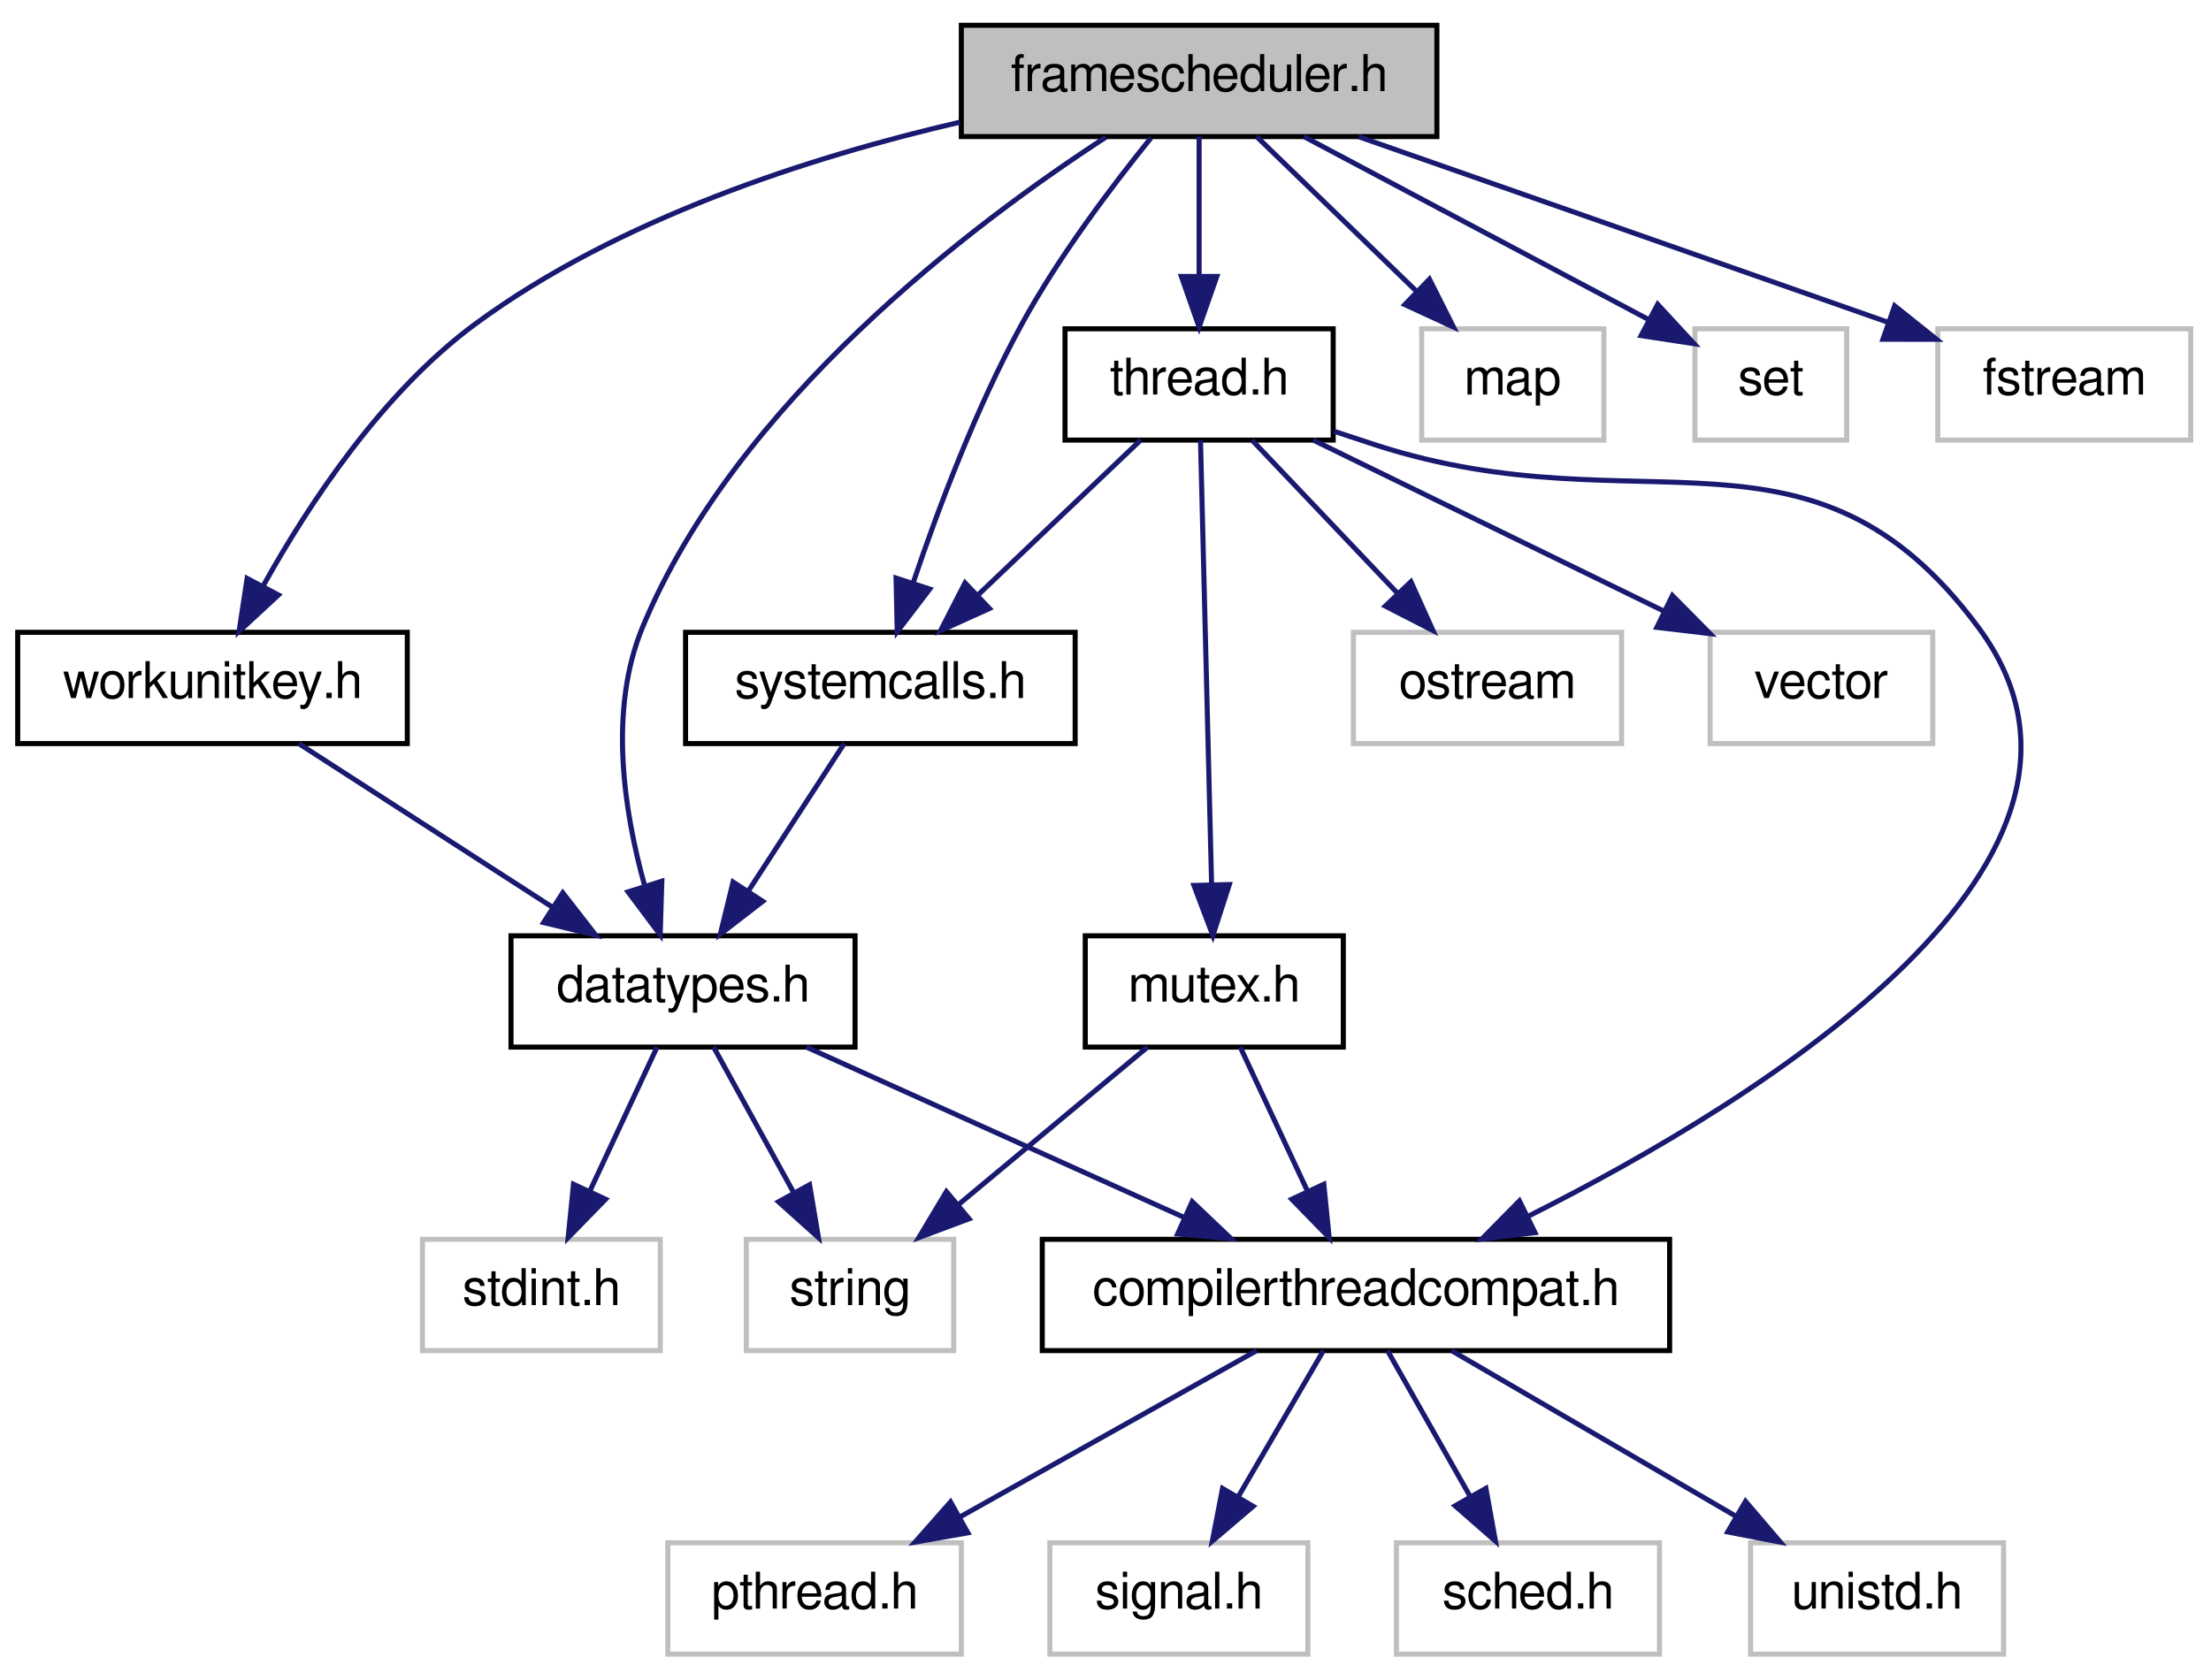
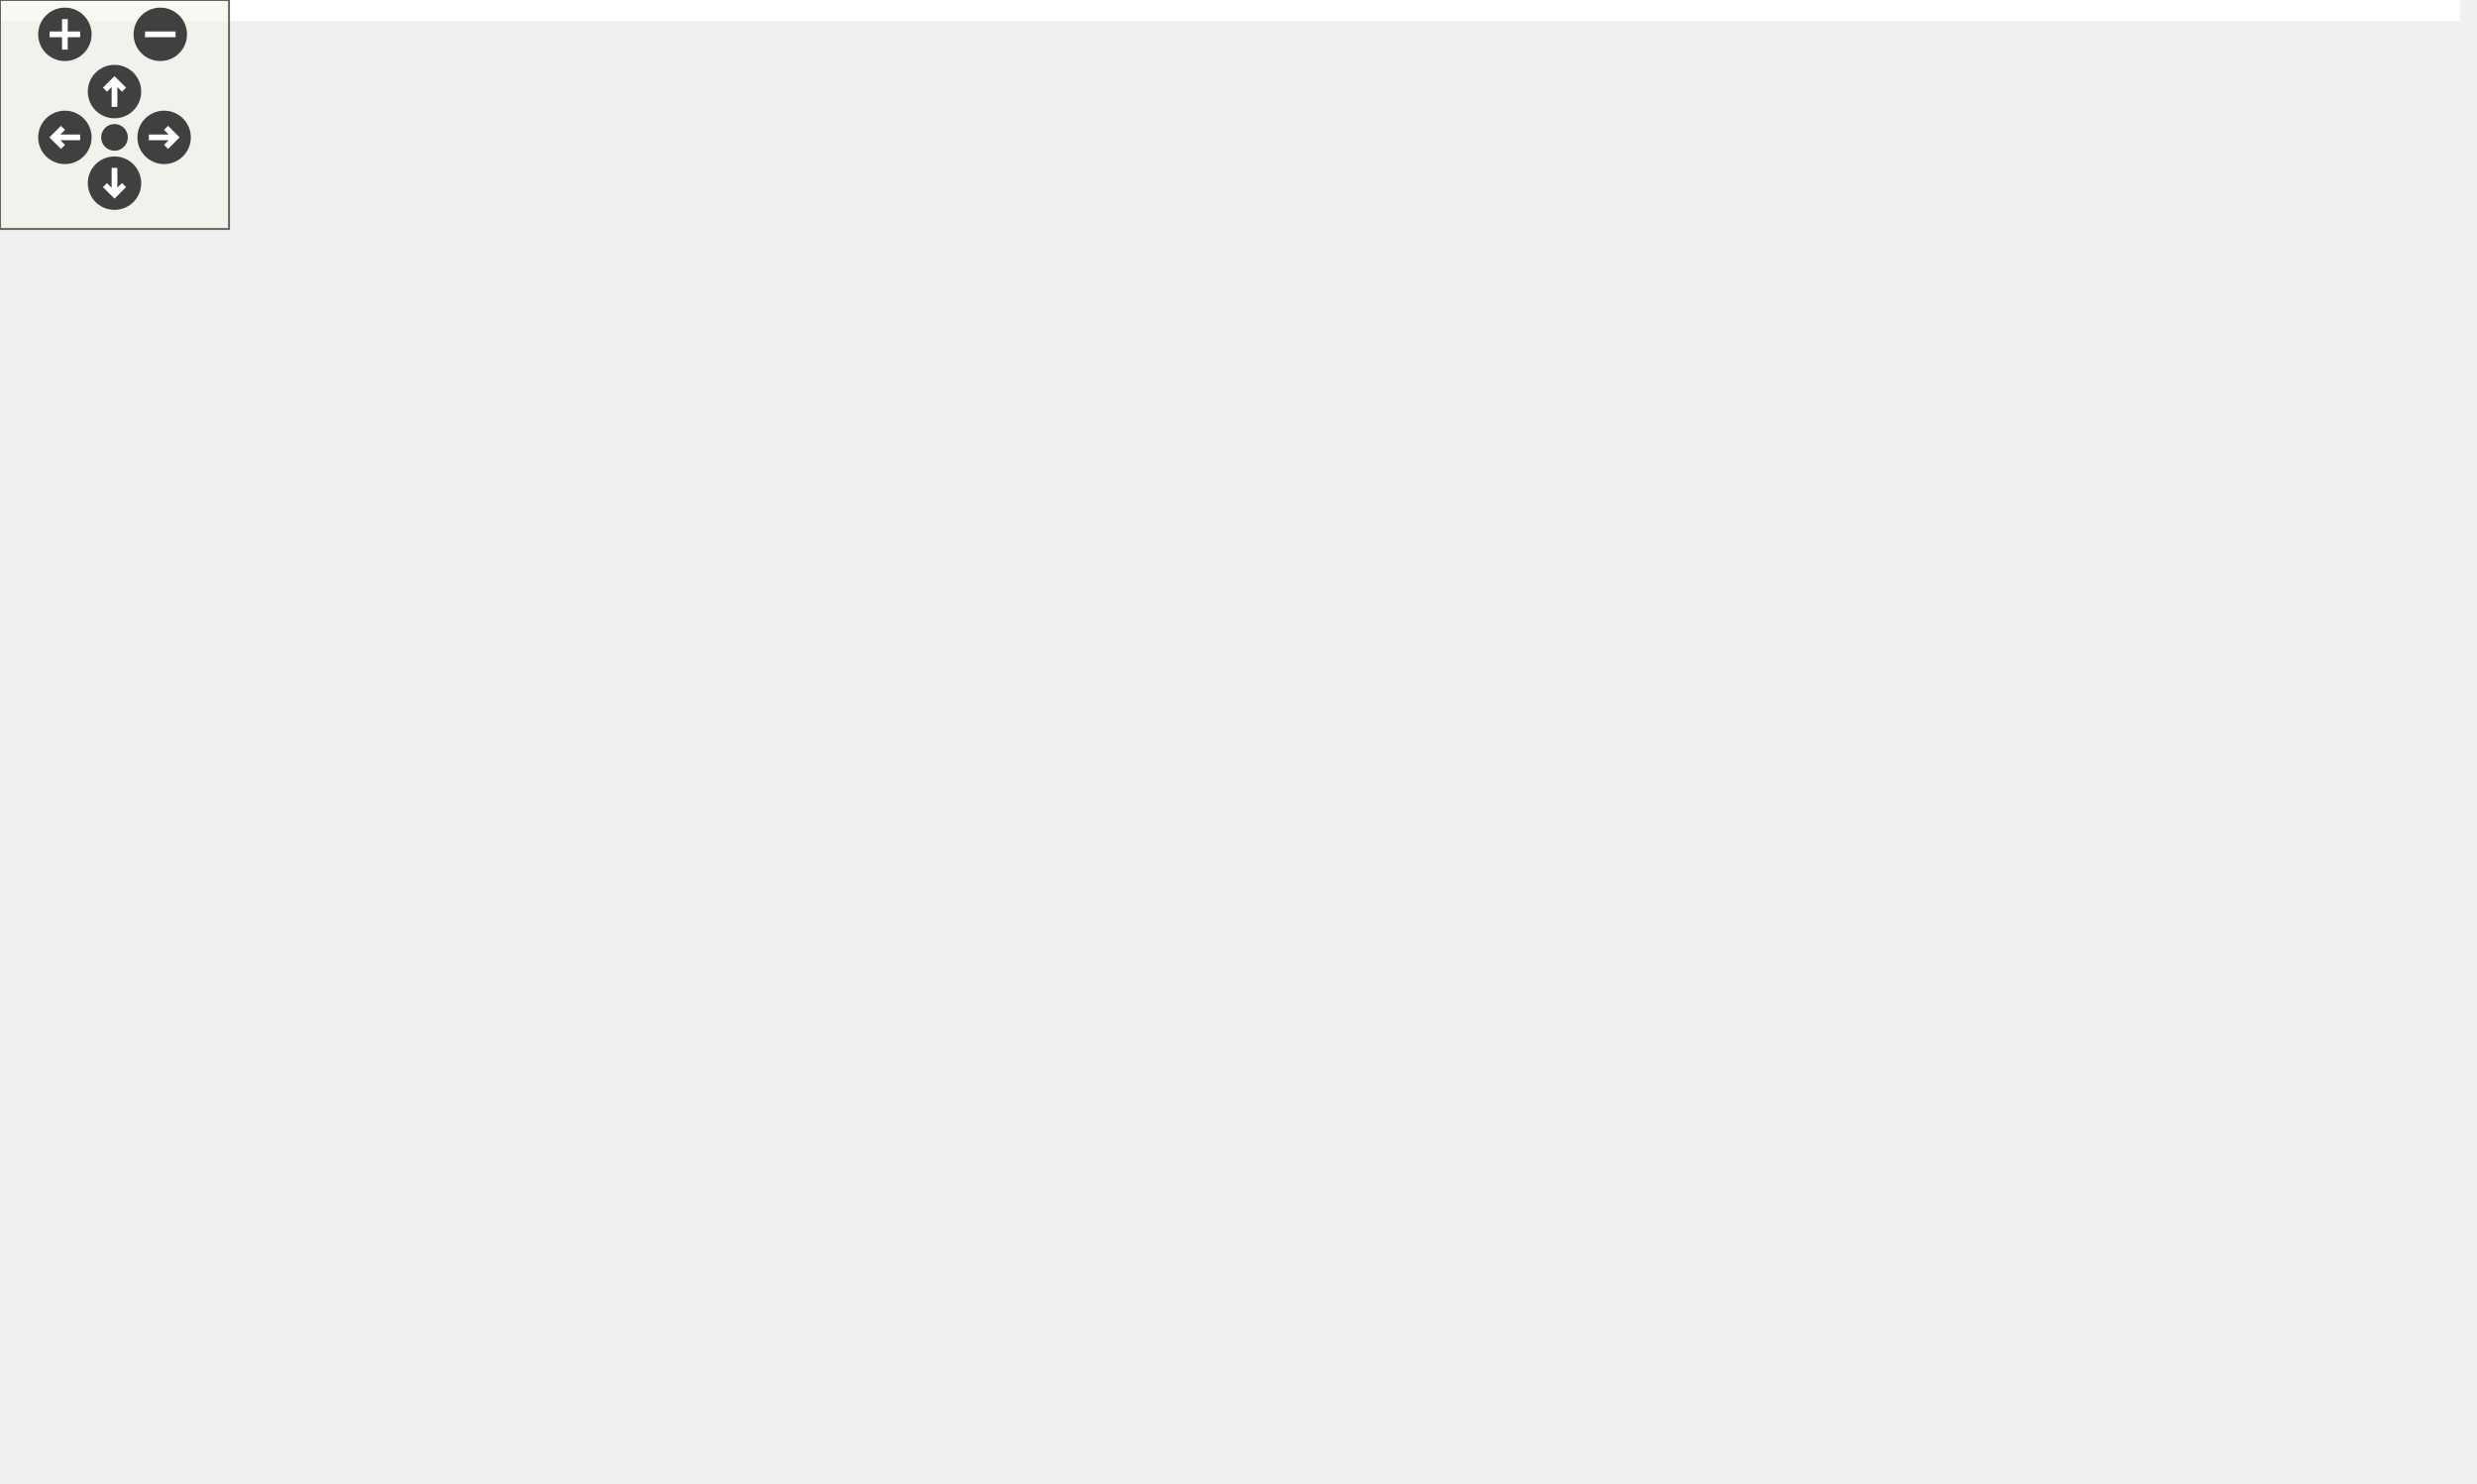
- <svg xmlns="http://www.w3.org/2000/svg" xmlns:xlink="http://www.w3.org/1999/xlink" width="437pt" height="332pt" viewBox="0.00 0.00 437.00 332.00">
-   <g id="graph1" class="graph" transform="scale(1 1) rotate(0) translate(4 328)">
-     <polygon fill="white" stroke="white" points="-4,5 -4,-328 434,-328 434,5 -4,5" />
-     <g id="node1" class="node">
-       <polygon fill="#bfbfbf" stroke="black" points="186,-301 186,-323 280,-323 280,-301 186,-301" />
-       <text text-anchor="middle" x="233" y="-310" font-family="FreeSans" font-size="10.00">framescheduler.h</text>
-     </g>
-     <g id="node3" class="node">
-       <a xlink:href="datatypes_8h.html" target="_top" xlink:title="This file declares a few typedefs to allow flexibility, in case a change is required/desired.">
-         <polygon fill="white" stroke="black" points="97,-121 97,-143 165,-143 165,-121 97,-121" />
-         <text text-anchor="middle" x="131" y="-130" font-family="FreeSans" font-size="10.00">datatypes.h</text>
-       </a>
-     </g>
-     <g id="edge2" class="edge">
-       <path fill="none" stroke="midnightblue" d="M214.546,-300.864C188.328,-283.819 141.435,-248.507 123,-204 116.261,-187.731 119.287,-167.72 123.412,-152.927" />
-       <polygon fill="midnightblue" stroke="midnightblue" points="126.808,-153.796 126.486,-143.206 120.134,-151.685 126.808,-153.796" />
-     </g>
-     <g id="node19" class="node">
-       <a xlink:href="thread_8h.html" target="_top" xlink:title="This file defines a minimalistic cross-platform thread that the scheduler uses to schedule tasks...">
-         <polygon fill="white" stroke="black" points="206.5,-241 206.5,-263 259.5,-263 259.5,-241 206.5,-241" />
-         <text text-anchor="middle" x="233" y="-250" font-family="FreeSans" font-size="10.00">thread.h</text>
-       </a>
-     </g>
-     <g id="edge18" class="edge">
-       <path fill="none" stroke="midnightblue" d="M233,-300.995C233,-293.311 233,-282.803 233,-273.488" />
-       <polygon fill="midnightblue" stroke="midnightblue" points="236.5,-273.343 233,-263.343 229.5,-273.343 236.5,-273.343" />
-     </g>
-     <g id="node22" class="node">
-       <a xlink:href="systemcalls_8h.html" target="_top" xlink:title="This file defines a minimalistic cross-platform thread that the scheduler uses to schedule tasks...">
-         <polygon fill="white" stroke="black" points="131.5,-181 131.5,-203 208.5,-203 208.5,-181 131.5,-181" />
-         <text text-anchor="middle" x="170" y="-190" font-family="FreeSans" font-size="10.00">systemcalls.h</text>
-       </a>
-     </g>
-     <g id="edge40" class="edge">
-       <path fill="none" stroke="midnightblue" d="M223.479,-300.73C215.878,-291.342 205.324,-277.392 198,-264 188.989,-247.524 181.459,-227.533 176.486,-212.8" />
-       <polygon fill="midnightblue" stroke="midnightblue" points="179.759,-211.549 173.331,-203.127 173.104,-213.719 179.759,-211.549" />
-     </g>
-     <g id="node33" class="node">
-       <a xlink:href="workunitkey_8h.html" target="_top" xlink:title="This file defines the metadata used to sort workunits.">
-         <polygon fill="white" stroke="black" points="-0.5,-181 -0.5,-203 76.5,-203 76.5,-181 -0.5,-181" />
-         <text text-anchor="middle" x="38" y="-190" font-family="FreeSans" font-size="10.00">workunitkey.h</text>
-       </a>
-     </g>
-     <g id="edge36" class="edge">
-       <path fill="none" stroke="midnightblue" d="M185.778,-303.86C156.115,-296.98 118.26,-284.804 90,-264 71.593,-250.45 57.068,-228.451 48.101,-212.331" />
-       <polygon fill="midnightblue" stroke="midnightblue" points="51.027,-210.378 43.251,-203.182 44.842,-213.657 51.027,-210.378" />
-     </g>
-     <g id="node37" class="node">
-       <polygon fill="white" stroke="#bfbfbf" points="277,-241 277,-263 313,-263 313,-241 277,-241" />
-       <text text-anchor="middle" x="295" y="-250" font-family="FreeSans" font-size="10.00">map</text>
-     </g>
-     <g id="edge42" class="edge">
-       <path fill="none" stroke="midnightblue" d="M244.372,-300.995C253.175,-292.476 265.565,-280.485 275.885,-270.499" />
-       <polygon fill="midnightblue" stroke="midnightblue" points="278.527,-272.812 283.279,-263.343 273.659,-267.782 278.527,-272.812" />
-     </g>
-     <g id="node39" class="node">
-       <polygon fill="white" stroke="#bfbfbf" points="331,-241 331,-263 361,-263 361,-241 331,-241" />
-       <text text-anchor="middle" x="346" y="-250" font-family="FreeSans" font-size="10.00">set</text>
-     </g>
-     <g id="edge44" class="edge">
-       <path fill="none" stroke="midnightblue" d="M253.726,-300.995C272.977,-290.773 301.642,-275.553 321.905,-264.794" />
-       <polygon fill="midnightblue" stroke="midnightblue" points="323.639,-267.836 330.83,-260.055 320.356,-261.653 323.639,-267.836" />
-     </g>
-     <g id="node41" class="node">
-       <polygon fill="white" stroke="#bfbfbf" points="379,-241 379,-263 429,-263 429,-241 379,-241" />
-       <text text-anchor="middle" x="404" y="-250" font-family="FreeSans" font-size="10.00">fstream</text>
-     </g>
-     <g id="edge46" class="edge">
-       <path fill="none" stroke="midnightblue" d="M264.567,-300.963C290.333,-291.949 327.932,-278.784 369.076,-264.321" />
-       <polygon fill="midnightblue" stroke="midnightblue" points="370.479,-267.538 378.751,-260.919 368.156,-260.934 370.479,-267.538" />
-     </g>
-     <g id="node5" class="node">
-       <a xlink:href="compilerthreadcompat_8h.html" target="_top" xlink:title="This file determines what features are offered by the compiler that this library can take advantage o...">
-         <polygon fill="white" stroke="black" points="202,-61 202,-83 326,-83 326,-61 202,-61" />
-         <text text-anchor="middle" x="264" y="-70" font-family="FreeSans" font-size="10.00">compilerthreadcompat.h</text>
-       </a>
-     </g>
-     <g id="edge4" class="edge">
-       <path fill="none" stroke="midnightblue" d="M155.394,-120.995C176.354,-111.54 206.794,-97.807 230.118,-87.285" />
-       <polygon fill="midnightblue" stroke="midnightblue" points="231.634,-90.441 239.31,-83.138 228.755,-84.06 231.634,-90.441" />
-     </g>
-     <g id="node15" class="node">
-       <polygon fill="white" stroke="#bfbfbf" points="143.5,-61 143.5,-83 184.5,-83 184.5,-61 143.5,-61" />
-       <text text-anchor="middle" x="164" y="-70" font-family="FreeSans" font-size="10.00">string</text>
-     </g>
-     <g id="edge14" class="edge">
-       <path fill="none" stroke="midnightblue" d="M137.053,-120.995C141.463,-112.977 147.564,-101.884 152.846,-92.281" />
-       <polygon fill="midnightblue" stroke="midnightblue" points="156.009,-93.792 157.761,-83.343 149.875,-90.418 156.009,-93.792" />
-     </g>
-     <g id="node17" class="node">
-       <polygon fill="white" stroke="#bfbfbf" points="79.5,-61 79.5,-83 126.5,-83 126.5,-61 79.5,-61" />
-       <text text-anchor="middle" x="103" y="-70" font-family="FreeSans" font-size="10.00">stdint.h</text>
-     </g>
-     <g id="edge16" class="edge">
-       <path fill="none" stroke="midnightblue" d="M125.864,-120.995C122.162,-113.061 117.054,-102.115 112.605,-92.581" />
-       <polygon fill="midnightblue" stroke="midnightblue" points="115.694,-90.925 108.293,-83.343 109.351,-93.885 115.694,-90.925" />
-     </g>
-     <g id="node7" class="node">
-       <polygon fill="white" stroke="#bfbfbf" points="128,-1 128,-23 186,-23 186,-1 128,-1" />
-       <text text-anchor="middle" x="157" y="-10" font-family="FreeSans" font-size="10.00">pthread.h</text>
-     </g>
-     <g id="edge6" class="edge">
-       <path fill="none" stroke="midnightblue" d="M244.375,-60.995C227.962,-51.792 204.324,-38.537 185.772,-28.134" />
-       <polygon fill="midnightblue" stroke="midnightblue" points="187.298,-24.977 176.863,-23.138 183.874,-31.082 187.298,-24.977" />
-     </g>
-     <g id="node9" class="node">
-       <polygon fill="white" stroke="#bfbfbf" points="203.5,-1 203.5,-23 254.5,-23 254.5,-1 203.5,-1" />
-       <text text-anchor="middle" x="229" y="-10" font-family="FreeSans" font-size="10.00">signal.h</text>
-     </g>
-     <g id="edge8" class="edge">
-       <path fill="none" stroke="midnightblue" d="M257.58,-60.995C252.855,-52.894 246.297,-41.653 240.656,-31.981" />
-       <polygon fill="midnightblue" stroke="midnightblue" points="243.679,-30.217 235.617,-23.343 237.632,-33.744 243.679,-30.217" />
-     </g>
-     <g id="node11" class="node">
-       <polygon fill="white" stroke="#bfbfbf" points="272,-1 272,-23 324,-23 324,-1 272,-1" />
-       <text text-anchor="middle" x="298" y="-10" font-family="FreeSans" font-size="10.00">sched.h</text>
-     </g>
-     <g id="edge10" class="edge">
-       <path fill="none" stroke="midnightblue" d="M270.236,-60.995C274.78,-52.977 281.066,-41.884 286.508,-32.281" />
-       <polygon fill="midnightblue" stroke="midnightblue" points="289.687,-33.769 291.572,-23.343 283.597,-30.317 289.687,-33.769" />
-     </g>
-     <g id="node13" class="node">
-       <polygon fill="white" stroke="#bfbfbf" points="342,-1 342,-23 392,-23 392,-1 342,-1" />
-       <text text-anchor="middle" x="367" y="-10" font-family="FreeSans" font-size="10.00">unistd.h</text>
-     </g>
-     <g id="edge12" class="edge">
-       <path fill="none" stroke="midnightblue" d="M282.892,-60.995C298.619,-51.834 321.238,-38.658 339.059,-28.276" />
-       <polygon fill="midnightblue" stroke="midnightblue" points="341,-31.196 347.879,-23.138 337.477,-25.148 341,-31.196" />
-     </g>
-     <g id="edge20" class="edge">
-       <path fill="none" stroke="midnightblue" d="M259.719,-242.727C262.511,-241.792 265.31,-240.868 268,-240 320.588,-223.037 354.067,-248.37 387,-204 420.867,-158.372 344.973,-111.127 297.87,-87.469" />
-       <polygon fill="midnightblue" stroke="midnightblue" points="299.394,-84.318 288.874,-83.059 296.313,-90.603 299.394,-84.318" />
-     </g>
-     <g id="edge22" class="edge">
-       <path fill="none" stroke="midnightblue" d="M221.445,-240.995C212.5,-232.476 199.91,-220.485 189.423,-210.499" />
-       <polygon fill="midnightblue" stroke="midnightblue" points="191.565,-207.705 181.91,-203.343 186.738,-212.774 191.565,-207.705" />
-     </g>
-     <g id="node25" class="node">
-       <a xlink:href="mutex_8h.html" target="_top" xlink:title="This file declares and defines a mutex that is a partial implementation.">
-         <polygon fill="white" stroke="black" points="210.5,-121 210.5,-143 261.5,-143 261.5,-121 210.5,-121" />
-         <text text-anchor="middle" x="236" y="-130" font-family="FreeSans" font-size="10.00">mutex.h</text>
-       </a>
-     </g>
-     <g id="edge26" class="edge">
-       <path fill="none" stroke="midnightblue" d="M233.277,-240.926C233.775,-221.012 234.829,-178.851 235.47,-153.216" />
-       <polygon fill="midnightblue" stroke="midnightblue" points="238.973,-153.132 235.724,-143.047 231.975,-152.957 238.973,-153.132" />
-     </g>
-     <g id="node29" class="node">
-       <polygon fill="white" stroke="#bfbfbf" points="263.5,-181 263.5,-203 316.5,-203 316.5,-181 263.5,-181" />
-       <text text-anchor="middle" x="290" y="-190" font-family="FreeSans" font-size="10.00">ostream</text>
-     </g>
-     <g id="edge32" class="edge">
-       <path fill="none" stroke="midnightblue" d="M243.455,-240.995C251.468,-232.56 262.716,-220.72 272.147,-210.793" />
-       <polygon fill="midnightblue" stroke="midnightblue" points="274.874,-213.003 279.224,-203.343 269.799,-208.182 274.874,-213.003" />
-     </g>
-     <g id="node31" class="node">
-       <polygon fill="white" stroke="#bfbfbf" points="334,-181 334,-203 378,-203 378,-181 334,-181" />
-       <text text-anchor="middle" x="356" y="-190" font-family="FreeSans" font-size="10.00">vector</text>
-     </g>
-     <g id="edge34" class="edge">
-       <path fill="none" stroke="midnightblue" d="M255.56,-240.995C275.013,-231.506 303.297,-217.709 324.897,-207.172" />
-       <polygon fill="midnightblue" stroke="midnightblue" points="326.544,-210.263 333.997,-202.733 323.475,-203.972 326.544,-210.263" />
-     </g>
-     <g id="edge24" class="edge">
-       <path fill="none" stroke="midnightblue" d="M162.847,-180.995C157.581,-172.894 150.274,-161.653 143.988,-151.981" />
-       <polygon fill="midnightblue" stroke="midnightblue" points="146.757,-149.82 138.373,-143.343 140.888,-153.635 146.757,-149.82" />
-     </g>
-     <g id="edge28" class="edge">
-       <path fill="none" stroke="midnightblue" d="M241.136,-120.995C244.838,-113.061 249.946,-102.115 254.395,-92.581" />
-       <polygon fill="midnightblue" stroke="midnightblue" points="257.649,-93.885 258.707,-83.343 251.306,-90.925 257.649,-93.885" />
-     </g>
-     <g id="edge30" class="edge">
-       <path fill="none" stroke="midnightblue" d="M222.794,-120.995C212.371,-112.309 197.617,-100.014 185.496,-89.913" />
-       <polygon fill="midnightblue" stroke="midnightblue" points="187.534,-87.056 177.611,-83.343 183.053,-92.433 187.534,-87.056" />
-     </g>
-     <g id="edge38" class="edge">
-       <path fill="none" stroke="midnightblue" d="M55.058,-180.995C69.127,-171.918 89.306,-158.899 105.328,-148.563" />
-       <polygon fill="midnightblue" stroke="midnightblue" points="107.23,-151.501 113.736,-143.138 103.435,-145.619 107.23,-151.501" />
+ <svg xmlns="http://www.w3.org/2000/svg" xmlns:xlink="http://www.w3.org/1999/xlink" id="main" version="1.1" xml:space="preserve">
+   <defs>
+     <circle id="rim" cx="0" cy="0" r="7" />
+     <circle id="rim2" cx="0" cy="0" r="3.5" />
+     <g id="zoomPlus">
+       <use xlink:href="#rim" fill="#404040">
+         <set attributeName="fill" to="#808080" begin="zoomplus.mouseover" end="zoomplus.mouseout" />
+       </use>
+       <path d="M-4,0h8M0,-4v8" fill="none" stroke="white" stroke-width="1.5" pointer-events="none" />
+     </g>
+     <g id="zoomMin">
+       <use xlink:href="#rim" fill="#404040">
+         <set attributeName="fill" to="#808080" begin="zoomminus.mouseover" end="zoomminus.mouseout" />
+       </use>
+       <path d="M-4,0h8" fill="none" stroke="white" stroke-width="1.5" pointer-events="none" />
+     </g>
+     <g id="dirArrow">
+       <path fill="none" stroke="white" stroke-width="1.5" d="M0,-3.0v7 M-2.5,-0.5L0,-3.0L2.5,-0.5" />
+     </g>
+     <g id="resetDef">
+       <use xlink:href="#rim2" fill="#404040">
+         <set attributeName="fill" to="#808080" begin="reset.mouseover" end="reset.mouseout" />
+       </use>
+     </g>
+   </defs>
+   <svg id="graph" class="graph">
+     <g id="viewport">
+       <polygon fill="white" stroke="white" points="-4,5 -4,-328 644,-328 644,5 -4,5" />
+       <g id="node1" class="node">
+         <polygon fill="#bfbfbf" stroke="black" points="302,-301 302,-323 396,-323 396,-301 302,-301" />
+         <text text-anchor="middle" x="349" y="-310" font-family="FreeSans" font-size="10.00">framescheduler.h</text>
+       </g>
+       <g id="node3" class="node">
+         <a xlink:href="datatypes_8h.html" target="_top" xlink:title="This file declares a few typedefs to allow flexibility, in case a change is required/desired.">
+           <polygon fill="white" stroke="black" points="136,-121 136,-143 204,-143 204,-121 136,-121" />
+           <text text-anchor="middle" x="170" y="-130" font-family="FreeSans" font-size="10.00">datatypes.h</text>
+         </a>
+       </g>
+       <g id="edge2" class="edge">
+         <path fill="none" stroke="midnightblue" d="M301.564,-305.256C246.806,-294.584 159.595,-267.983 123,-204 112.109,-184.958 129.209,-164.052 145.753,-149.697" />
+         <polygon fill="midnightblue" stroke="midnightblue" points="148.167,-152.245 153.705,-143.213 143.743,-146.82 148.167,-152.245" />
+       </g>
+       <g id="node19" class="node">
+         <a xlink:href="doublebufferedresource_8h.html" target="_top" xlink:title="This file defines the template double buffered resources that can be attached to a thread...">
+           <polygon fill="white" stroke="black" points="338.5,-241 338.5,-263 469.5,-263 469.5,-241 338.5,-241" />
+           <text text-anchor="middle" x="404" y="-250" font-family="FreeSans" font-size="10.00">doublebufferedresource.h</text>
+         </a>
+       </g>
+       <g id="edge18" class="edge">
+         <path fill="none" stroke="midnightblue" d="M359.088,-300.995C366.82,-292.56 377.673,-280.72 386.773,-270.793" />
+         <polygon fill="midnightblue" stroke="midnightblue" points="389.425,-273.079 393.602,-263.343 384.265,-268.349 389.425,-273.079" />
+       </g>
+       <g id="node28" class="node">
+         <a xlink:href="thread_8h.html" target="_top" xlink:title="This file defines a minimalistic cross-platform thread that the scheduler uses to schedule tasks...">
+           <polygon fill="white" stroke="black" points="268.5,-241 268.5,-263 321.5,-263 321.5,-241 268.5,-241" />
+           <text text-anchor="middle" x="295" y="-250" font-family="FreeSans" font-size="10.00">thread.h</text>
+         </a>
+       </g>
+       <g id="edge28" class="edge">
+         <path fill="none" stroke="midnightblue" d="M339.096,-300.995C331.504,-292.56 320.848,-280.72 311.914,-270.793" />
+         <polygon fill="midnightblue" stroke="midnightblue" points="314.5,-268.434 305.209,-263.343 309.297,-273.117 314.5,-268.434" />
+       </g>
+       <g id="node31" class="node">
+         <a xlink:href="systemcalls_8h.html" target="_top" xlink:title="This file defines a minimalistic cross-platform thread that the scheduler uses to schedule tasks...">
+           <polygon fill="white" stroke="black" points="131.5,-181 131.5,-203 208.5,-203 208.5,-181 131.5,-181" />
+           <text text-anchor="middle" x="170" y="-190" font-family="FreeSans" font-size="10.00">systemcalls.h</text>
+         </a>
+       </g>
+       <g id="edge50" class="edge">
+         <path fill="none" stroke="midnightblue" d="M325.663,-300.865C307.315,-291.769 281.373,-278.146 260,-264 234.762,-247.296 207.93,-225.197 190.198,-209.909" />
+         <polygon fill="midnightblue" stroke="midnightblue" points="192.11,-206.933 182.27,-203.005 187.512,-212.212 192.11,-206.933" />
+       </g>
+       <g id="node41" class="node">
+         <a xlink:href="workunitkey_8h.html" target="_top" xlink:title="This file defines the metadata used to sort workunits.">
+           <polygon fill="white" stroke="black" points="-0.5,-181 -0.5,-203 76.5,-203 76.5,-181 -0.5,-181" />
+           <text text-anchor="middle" x="38" y="-190" font-family="FreeSans" font-size="10.00">workunitkey.h</text>
+         </a>
+       </g>
+       <g id="edge46" class="edge">
+         <path fill="none" stroke="midnightblue" d="M301.916,-307.497C237.116,-300.594 124.536,-285.859 90,-264 70.471,-251.64 55.984,-229.07 47.33,-212.484" />
+         <polygon fill="midnightblue" stroke="midnightblue" points="50.256,-210.504 42.702,-203.075 43.975,-213.593 50.256,-210.504" />
+       </g>
+       <g id="node45" class="node">
+         <polygon fill="white" stroke="#bfbfbf" points="487,-241 487,-263 523,-263 523,-241 487,-241" />
+         <text text-anchor="middle" x="505" y="-250" font-family="FreeSans" font-size="10.00">map</text>
+       </g>
+       <g id="edge52" class="edge">
+         <path fill="none" stroke="midnightblue" d="M380.227,-300.994C404.432,-292.328 438.989,-279.665 477.025,-264.262" />
+         <polygon fill="midnightblue" stroke="midnightblue" points="478.829,-267.306 486.766,-260.288 476.185,-260.825 478.829,-267.306" />
+       </g>
+       <g id="node47" class="node">
+         <polygon fill="white" stroke="#bfbfbf" points="541,-241 541,-263 571,-263 571,-241 541,-241" />
+         <text text-anchor="middle" x="556" y="-250" font-family="FreeSans" font-size="10.00">set</text>
+       </g>
+       <g id="edge54" class="edge">
+         <path fill="none" stroke="midnightblue" d="M396.084,-302.473C431.351,-294.707 480.762,-282.492 531.492,-263.691" />
+         <polygon fill="midnightblue" stroke="midnightblue" points="532.862,-266.915 540.977,-260.104 530.385,-260.368 532.862,-266.915" />
+       </g>
+       <g id="node49" class="node">
+         <polygon fill="white" stroke="#bfbfbf" points="589,-241 589,-263 639,-263 639,-241 589,-241" />
+         <text text-anchor="middle" x="614" y="-250" font-family="FreeSans" font-size="10.00">fstream</text>
+       </g>
+       <g id="edge56" class="edge">
+         <path fill="none" stroke="midnightblue" d="M396.342,-304.087C441.239,-296.153 510.681,-282.773 579.209,-263.981" />
+         <polygon fill="midnightblue" stroke="midnightblue" points="580.173,-267.346 588.869,-261.293 578.297,-260.602 580.173,-267.346" />
+       </g>
+       <g id="node5" class="node">
+         <a xlink:href="compilerthreadcompat_8h.html" target="_top" xlink:title="This file determines what features are offered by the compiler that this library can take advantage o...">
+           <polygon fill="white" stroke="black" points="249,-61 249,-83 373,-83 373,-61 249,-61" />
+           <text text-anchor="middle" x="311" y="-70" font-family="FreeSans" font-size="10.00">compilerthreadcompat.h</text>
+         </a>
+       </g>
+       <g id="edge4" class="edge">
+         <path fill="none" stroke="midnightblue" d="M195.862,-120.995C218.181,-111.498 250.64,-97.685 275.409,-87.145" />
+         <polygon fill="midnightblue" stroke="midnightblue" points="276.994,-90.275 284.825,-83.138 274.253,-83.833 276.994,-90.275" />
+       </g>
+       <g id="node15" class="node">
+         <polygon fill="white" stroke="#bfbfbf" points="190.5,-61 190.5,-83 231.5,-83 231.5,-61 190.5,-61" />
+         <text text-anchor="middle" x="211" y="-70" font-family="FreeSans" font-size="10.00">string</text>
+       </g>
+       <g id="edge14" class="edge">
+         <path fill="none" stroke="midnightblue" d="M177.52,-120.995C183.113,-112.81 190.896,-101.42 197.55,-91.682" />
+         <polygon fill="midnightblue" stroke="midnightblue" points="200.497,-93.574 203.249,-83.343 194.717,-89.625 200.497,-93.574" />
+       </g>
+       <g id="node17" class="node">
+         <polygon fill="white" stroke="#bfbfbf" points="126.5,-61 126.5,-83 173.5,-83 173.5,-61 126.5,-61" />
+         <text text-anchor="middle" x="150" y="-70" font-family="FreeSans" font-size="10.00">stdint.h</text>
+       </g>
+       <g id="edge16" class="edge">
+         <path fill="none" stroke="midnightblue" d="M166.332,-120.995C163.715,-113.144 160.115,-102.345 156.961,-92.883" />
+         <polygon fill="midnightblue" stroke="midnightblue" points="160.264,-91.723 153.781,-83.343 153.623,-93.936 160.264,-91.723" />
+       </g>
+       <g id="node7" class="node">
+         <polygon fill="white" stroke="#bfbfbf" points="175,-1 175,-23 233,-23 233,-1 175,-1" />
+         <text text-anchor="middle" x="204" y="-10" font-family="FreeSans" font-size="10.00">pthread.h</text>
+       </g>
+       <g id="edge6" class="edge">
+         <path fill="none" stroke="midnightblue" d="M291.375,-60.995C274.962,-51.792 251.324,-38.537 232.772,-28.134" />
+         <polygon fill="midnightblue" stroke="midnightblue" points="234.298,-24.977 223.863,-23.138 230.874,-31.082 234.298,-24.977" />
+       </g>
+       <g id="node9" class="node">
+         <polygon fill="white" stroke="#bfbfbf" points="250.5,-1 250.5,-23 301.5,-23 301.5,-1 250.5,-1" />
+         <text text-anchor="middle" x="276" y="-10" font-family="FreeSans" font-size="10.00">signal.h</text>
+       </g>
+       <g id="edge8" class="edge">
+         <path fill="none" stroke="midnightblue" d="M304.58,-60.995C299.855,-52.894 293.297,-41.653 287.656,-31.981" />
+         <polygon fill="midnightblue" stroke="midnightblue" points="290.679,-30.217 282.617,-23.343 284.632,-33.744 290.679,-30.217" />
+       </g>
+       <g id="node11" class="node">
+         <polygon fill="white" stroke="#bfbfbf" points="319,-1 319,-23 371,-23 371,-1 319,-1" />
+         <text text-anchor="middle" x="345" y="-10" font-family="FreeSans" font-size="10.00">sched.h</text>
+       </g>
+       <g id="edge10" class="edge">
+         <path fill="none" stroke="midnightblue" d="M317.236,-60.995C321.78,-52.977 328.066,-41.884 333.508,-32.281" />
+         <polygon fill="midnightblue" stroke="midnightblue" points="336.687,-33.769 338.572,-23.343 330.597,-30.317 336.687,-33.769" />
+       </g>
+       <g id="node13" class="node">
+         <polygon fill="white" stroke="#bfbfbf" points="389,-1 389,-23 439,-23 439,-1 389,-1" />
+         <text text-anchor="middle" x="414" y="-10" font-family="FreeSans" font-size="10.00">unistd.h</text>
+       </g>
+       <g id="edge12" class="edge">
+         <path fill="none" stroke="midnightblue" d="M329.892,-60.995C345.619,-51.834 368.238,-38.658 386.059,-28.276" />
+         <polygon fill="midnightblue" stroke="midnightblue" points="388,-31.196 394.879,-23.138 384.477,-25.148 388,-31.196" />
+       </g>
+       <g id="edge20" class="edge">
+         <path fill="none" stroke="midnightblue" d="M412.781,-240.989C423.863,-225.68 439.795,-197.84 425,-180 418.276,-171.892 285.24,-150.007 214.066,-138.806" />
+         <polygon fill="midnightblue" stroke="midnightblue" points="214.457,-135.325 204.036,-137.234 213.373,-142.24 214.457,-135.325" />
+       </g>
+       <g id="node22" class="node">
+         <polygon fill="white" stroke="#bfbfbf" points="472,-181 472,-203 530,-203 530,-181 472,-181" />
+         <text text-anchor="middle" x="501" y="-190" font-family="FreeSans" font-size="10.00">algorithm</text>
+       </g>
+       <g id="edge22" class="edge">
+         <path fill="none" stroke="midnightblue" d="M421.791,-240.995C436.466,-231.918 457.513,-218.899 474.224,-208.563" />
+         <polygon fill="midnightblue" stroke="midnightblue" points="476.33,-211.376 482.993,-203.138 472.647,-205.422 476.33,-211.376" />
+       </g>
+       <g id="node24" class="node">
+         <polygon fill="white" stroke="#bfbfbf" points="547.5,-181 547.5,-203 600.5,-203 600.5,-181 547.5,-181" />
+         <text text-anchor="middle" x="574" y="-190" font-family="FreeSans" font-size="10.00">sstream</text>
+       </g>
+       <g id="edge24" class="edge">
+         <path fill="none" stroke="midnightblue" d="M435.181,-240.995C464.117,-230.782 507.189,-215.58 537.669,-204.823" />
+         <polygon fill="midnightblue" stroke="midnightblue" points="539.219,-207.987 547.484,-201.359 536.889,-201.386 539.219,-207.987" />
+       </g>
+       <g id="node26" class="node">
+         <polygon fill="white" stroke="#bfbfbf" points="372,-181 372,-203 416,-203 416,-181 372,-181" />
+         <text text-anchor="middle" x="394" y="-190" font-family="FreeSans" font-size="10.00">vector</text>
+       </g>
+       <g id="edge26" class="edge">
+         <path fill="none" stroke="midnightblue" d="M402.166,-240.995C400.885,-233.311 399.134,-222.803 397.581,-213.488" />
+         <polygon fill="midnightblue" stroke="midnightblue" points="400.987,-212.631 395.89,-203.343 394.082,-213.782 400.987,-212.631" />
+       </g>
+       <g id="edge30" class="edge">
+         <path fill="none" stroke="midnightblue" d="M300.402,-240.815C310.682,-218.208 331.481,-165.367 325,-120 323.705,-110.937 321.101,-101.194 318.486,-92.87" />
+         <polygon fill="midnightblue" stroke="midnightblue" points="321.758,-91.617 315.266,-83.244 315.119,-93.837 321.758,-91.617" />
+       </g>
+       <g id="edge44" class="edge">
+         <path fill="none" stroke="midnightblue" d="M313.158,-240.995C328.136,-231.918 349.617,-218.899 366.672,-208.563" />
+         <polygon fill="midnightblue" stroke="midnightblue" points="368.884,-211.315 375.622,-203.138 365.256,-205.328 368.884,-211.315" />
+       </g>
+       <g id="edge32" class="edge">
+         <path fill="none" stroke="midnightblue" d="M272.073,-240.995C252.549,-231.624 224.273,-218.051 202.43,-207.566" />
+         <polygon fill="midnightblue" stroke="midnightblue" points="203.735,-204.31 193.205,-203.138 200.706,-210.621 203.735,-204.31" />
+       </g>
+       <g id="node34" class="node">
+         <a xlink:href="mutex_8h.html" target="_top" xlink:title="This file declares and defines a mutex that is a partial implementation.">
+           <polygon fill="white" stroke="black" points="265.5,-121 265.5,-143 316.5,-143 316.5,-121 265.5,-121" />
+           <text text-anchor="middle" x="291" y="-130" font-family="FreeSans" font-size="10.00">mutex.h</text>
+         </a>
+       </g>
+       <g id="edge36" class="edge">
+         <path fill="none" stroke="midnightblue" d="M294.631,-240.926C293.967,-221.012 292.562,-178.851 291.707,-153.216" />
+         <polygon fill="midnightblue" stroke="midnightblue" points="295.2,-152.925 291.368,-143.047 288.203,-153.159 295.2,-152.925" />
+       </g>
+       <g id="node38" class="node">
+         <polygon fill="white" stroke="#bfbfbf" points="225.5,-181 225.5,-203 278.5,-203 278.5,-181 225.5,-181" />
+         <text text-anchor="middle" x="252" y="-190" font-family="FreeSans" font-size="10.00">ostream</text>
+       </g>
+       <g id="edge42" class="edge">
+         <path fill="none" stroke="midnightblue" d="M287.113,-240.995C281.247,-232.81 273.085,-221.42 266.106,-211.682" />
+         <polygon fill="midnightblue" stroke="midnightblue" points="268.799,-209.432 260.129,-203.343 263.109,-213.51 268.799,-209.432" />
+       </g>
+       <g id="edge34" class="edge">
+         <path fill="none" stroke="midnightblue" d="M170,-180.995C170,-173.311 170,-162.803 170,-153.488" />
+         <polygon fill="midnightblue" stroke="midnightblue" points="173.5,-153.343 170,-143.343 166.5,-153.343 173.5,-153.343" />
+       </g>
+       <g id="edge38" class="edge">
+         <path fill="none" stroke="midnightblue" d="M294.668,-120.995C297.285,-113.144 300.885,-102.345 304.039,-92.883" />
+         <polygon fill="midnightblue" stroke="midnightblue" points="307.377,-93.936 307.219,-83.343 300.736,-91.723 307.377,-93.936" />
+       </g>
+       <g id="edge40" class="edge">
+         <path fill="none" stroke="midnightblue" d="M276.327,-120.995C264.448,-112.086 247.506,-99.38 233.853,-89.14" />
+         <polygon fill="midnightblue" stroke="midnightblue" points="235.951,-86.338 225.851,-83.138 231.751,-91.938 235.951,-86.338" />
+       </g>
+       <g id="edge48" class="edge">
+         <path fill="none" stroke="midnightblue" d="M62.211,-180.995C83.013,-171.54 113.224,-157.807 136.373,-147.285" />
+         <polygon fill="midnightblue" stroke="midnightblue" points="137.84,-150.463 145.496,-143.138 134.944,-144.09 137.84,-150.463" />
+       </g>
+     </g>
+   </svg>
+   <g id="navigator" transform="translate(0 0)" fill="#404254">
+     <rect fill="#f2f5e9" fill-opacity="0.5" stroke="#606060" stroke-width=".5" x="0" y="0" width="60" height="60" />
+     <use id="zoomplus" xlink:href="#zoomPlus" x="17" y="9" />
+     <use id="zoomminus" xlink:href="#zoomMin" x="42" y="9" />
+     <use id="reset" xlink:href="#resetDef" x="30" y="36" />
+     <g id="arrowUp" xlink:href="#dirArrow" transform="translate(30 24)">
+       <use xlink:href="#rim" fill="#404040">
+         <set attributeName="fill" to="#808080" begin="arrowUp.mouseover" end="arrowUp.mouseout" />
+       </use>
+       <path fill="none" stroke="white" stroke-width="1.5" d="M0,-3.0v7 M-2.5,-0.5L0,-3.0L2.5,-0.5" />
+     </g>
+     <g id="arrowRight" xlink:href="#dirArrow" transform="rotate(90) translate(36 -43)">
+       <use xlink:href="#rim" fill="#404040">
+         <set attributeName="fill" to="#808080" begin="arrowRight.mouseover" end="arrowRight.mouseout" />
+       </use>
+       <path fill="none" stroke="white" stroke-width="1.5" d="M0,-3.0v7 M-2.5,-0.5L0,-3.0L2.5,-0.5" />
+     </g>
+     <g id="arrowDown" xlink:href="#dirArrow" transform="rotate(180) translate(-30 -48)">
+       <use xlink:href="#rim" fill="#404040">
+         <set attributeName="fill" to="#808080" begin="arrowDown.mouseover" end="arrowDown.mouseout" />
+       </use>
+       <path fill="none" stroke="white" stroke-width="1.5" d="M0,-3.0v7 M-2.5,-0.5L0,-3.0L2.5,-0.5" />
+     </g>
+     <g id="arrowLeft" xlink:href="#dirArrow" transform="rotate(270) translate(-36 17)">
+       <use xlink:href="#rim" fill="#404040">
+         <set attributeName="fill" to="#808080" begin="arrowLeft.mouseover" end="arrowLeft.mouseout" />
+       </use>
+       <path fill="none" stroke="white" stroke-width="1.5" d="M0,-3.0v7 M-2.5,-0.5L0,-3.0L2.5,-0.5" />
    </g>
  </g>
</svg>
